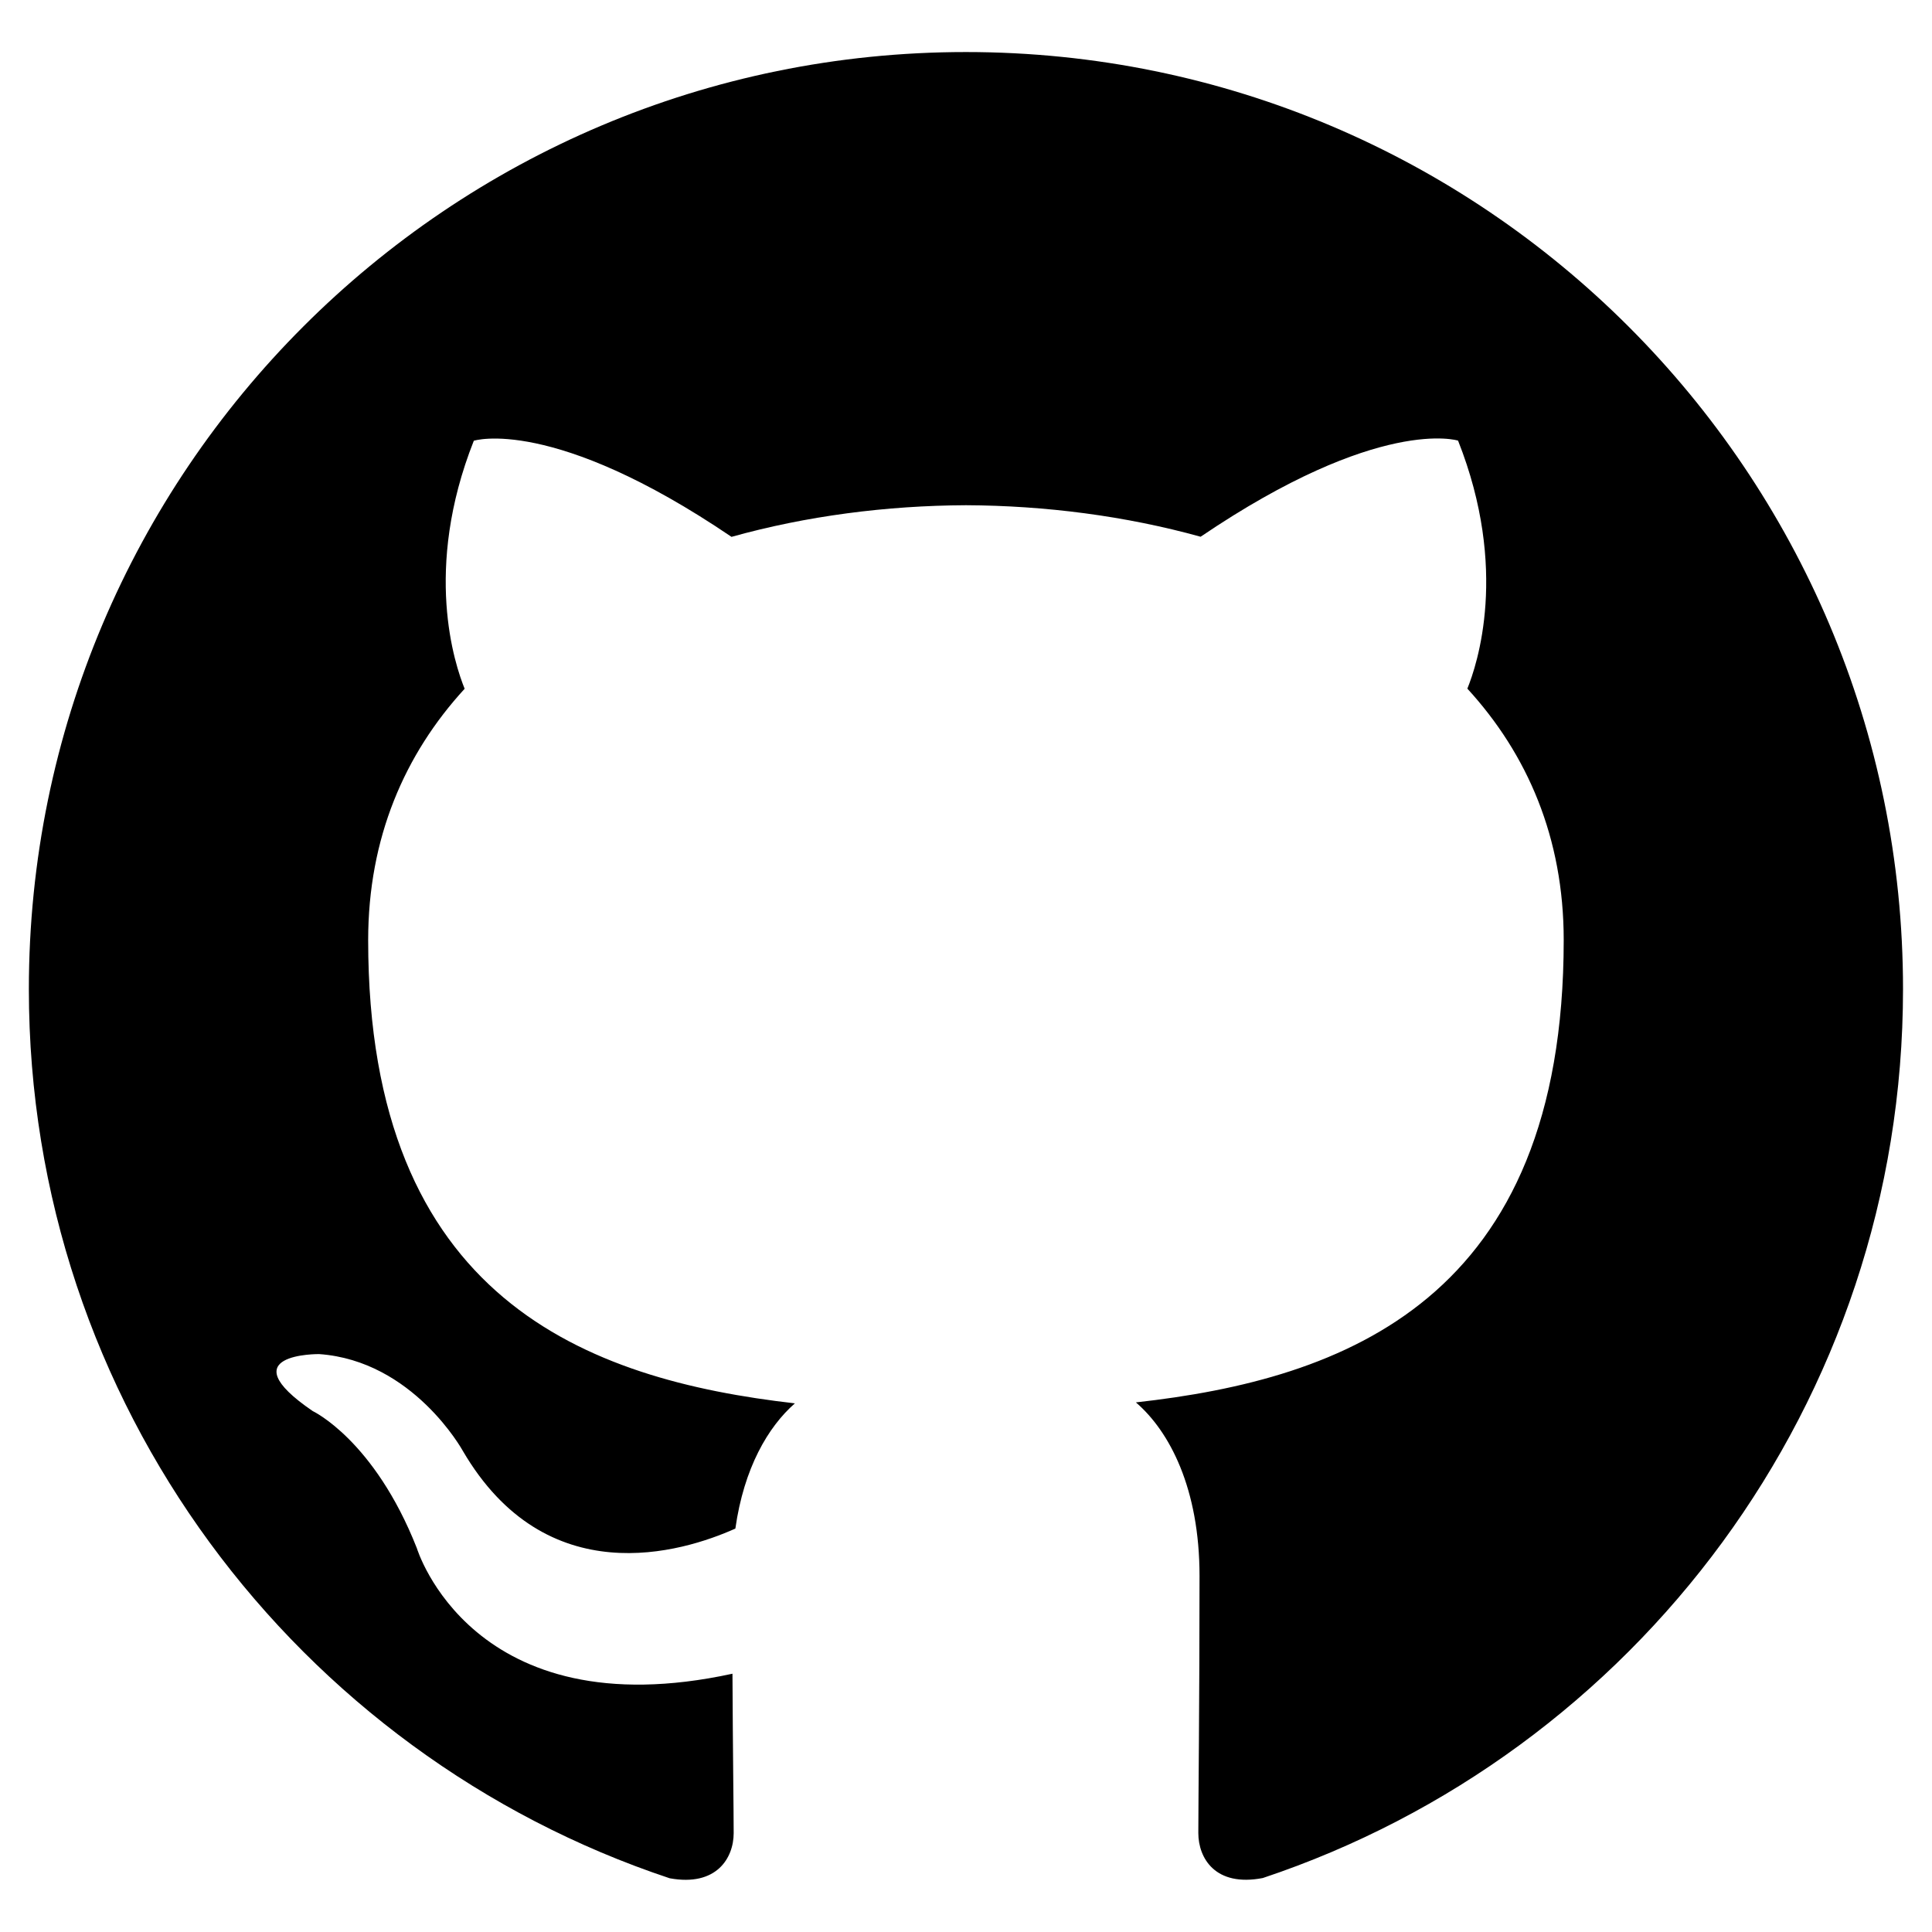
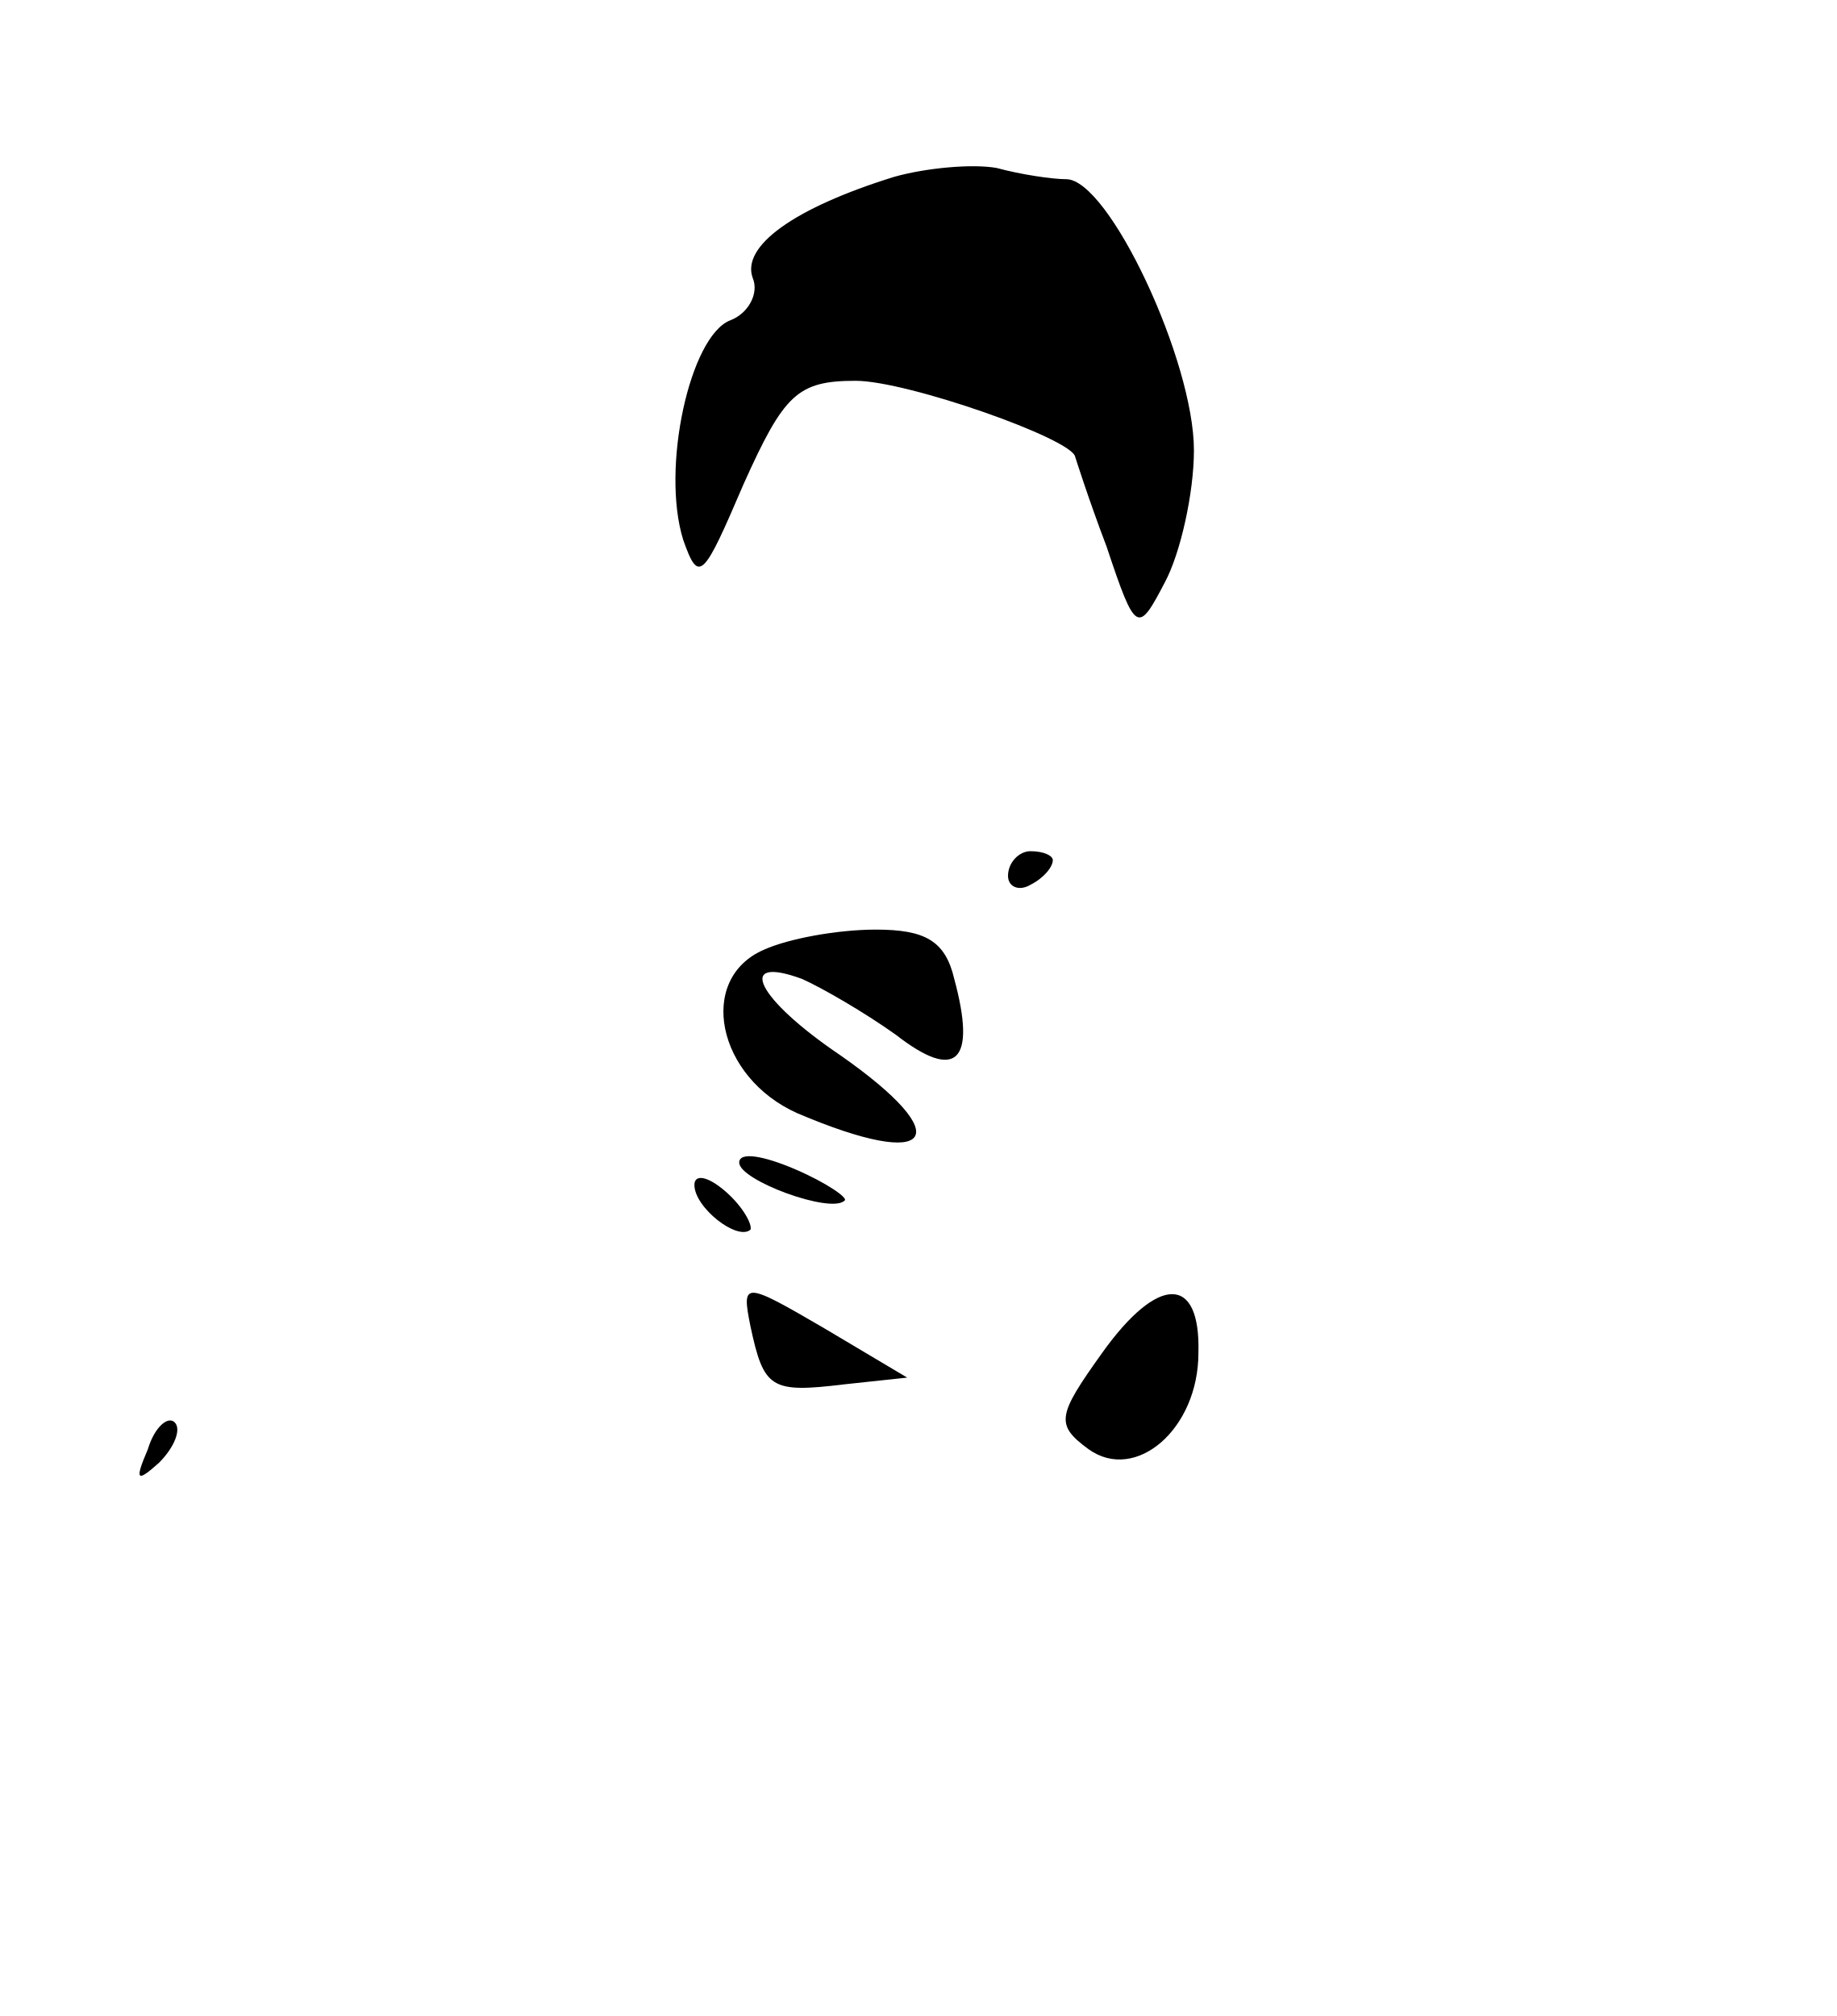
- <svg viewBox="0 0 16 16" width="16px" height="16px">
-   <path d="M7.999,0.431c-4.285,0-7.76,3.474-7.76,7.761 c0,3.428,2.223,6.337,5.307,7.363c0.388,0.071,0.53-0.168,0.53-0.374c0-0.184-0.007-0.672-0.01-1.32 c-2.159,0.469-2.614-1.04-2.614-1.04c-0.353-0.896-0.862-1.135-0.862-1.135c-0.705-0.481,0.053-0.472,0.053-0.472 c0.779,0.055,1.189,0.8,1.189,0.8c0.692,1.186,1.816,0.843,2.258,0.645c0.071-0.502,0.271-0.843,0.493-1.037 C4.86,11.425,3.049,10.76,3.049,7.786c0-0.847,0.302-1.54,0.799-2.082C3.768,5.507,3.501,4.718,3.924,3.65 c0,0,0.652-0.209,2.134,0.796C6.677,4.273,7.34,4.187,8,4.184c0.659,0.003,1.323,0.089,1.943,0.261 c1.482-1.004,2.132-0.796,2.132-0.796c0.423,1.068,0.157,1.857,0.077,2.054c0.497,0.542,0.798,1.235,0.798,2.082 c0,2.981-1.814,3.637-3.543,3.829c0.279,0.24,0.527,0.713,0.527,1.437c0,1.037-0.01,1.874-0.01,2.129 c0,0.208,0.14,0.449,0.534,0.373c3.081-1.028,5.302-3.935,5.302-7.362C15.76,3.906,12.285,0.431,7.999,0.431z" />
+ <svg xmlns="http://www.w3.org/2000/svg" version="1.0" width="82pt" height="90pt" viewBox="0 0 82 90" preserveAspectRatio="xMidYMid meet">
+   <g transform="translate(0,90) scale(0.1,-0.1)" fill="#000000" stroke="none">
+     <path d="M399 821 c-45 -14 -68 -31 -63 -45 3 -7 -2 -16 -10 -19 -18 -7 -31 -66 -21 -98 7 -20 9 -17 27 25 18 40 24 46 50 46 23 0 97 -26 98 -34 0 0 6 -19 14 -40 13 -39 14 -39 26 -16 7 13 13 40 13 59 0 40 -38 121 -57 121 -6 0 -20 2 -31 5 -11 2 -32 0 -46 -4z" />
+     <path d="M450 509 c0 -5 5 -7 10 -4 6 3 10 8 10 11 0 2 -4 4 -10 4 -5 0 -10 -5 -10 -11z" />
+     <path d="M341 476 c-30 -13 -21 -57 15 -73 61 -26 72 -11 19 26 -37 25 -47 45 -17 34 9 -4 28 -15 42 -25 27 -21 36 -12 26 25 -4 17 -13 22 -35 22 -17 0 -39 -4 -50 -9z" />
+     <path d="M330 381 c0 -8 41 -23 47 -17 2 1 -8 8 -22 14 -14 6 -25 8 -25 3z" />
+     <path d="M310 371 c0 -10 19 -25 25 -20 1 2 -3 10 -11 17 -8 7 -14 8 -14 3z" />
+     <path d="M335 308 c6 -28 9 -30 42 -26 l28 3 -37 22 c-36 21 -37 21 -33 1z" />
+     <path d="M492 296 c-20 -28 -21 -32 -6 -43 21 -15 49 9 49 43 1 35 -18 35 -43 0z" />
+     <path d="M66 253 c-6 -14 -5 -15 5 -6 7 7 10 15 7 18 -3 3 -9 -2 -12 -12z" />
+   </g>
</svg>
